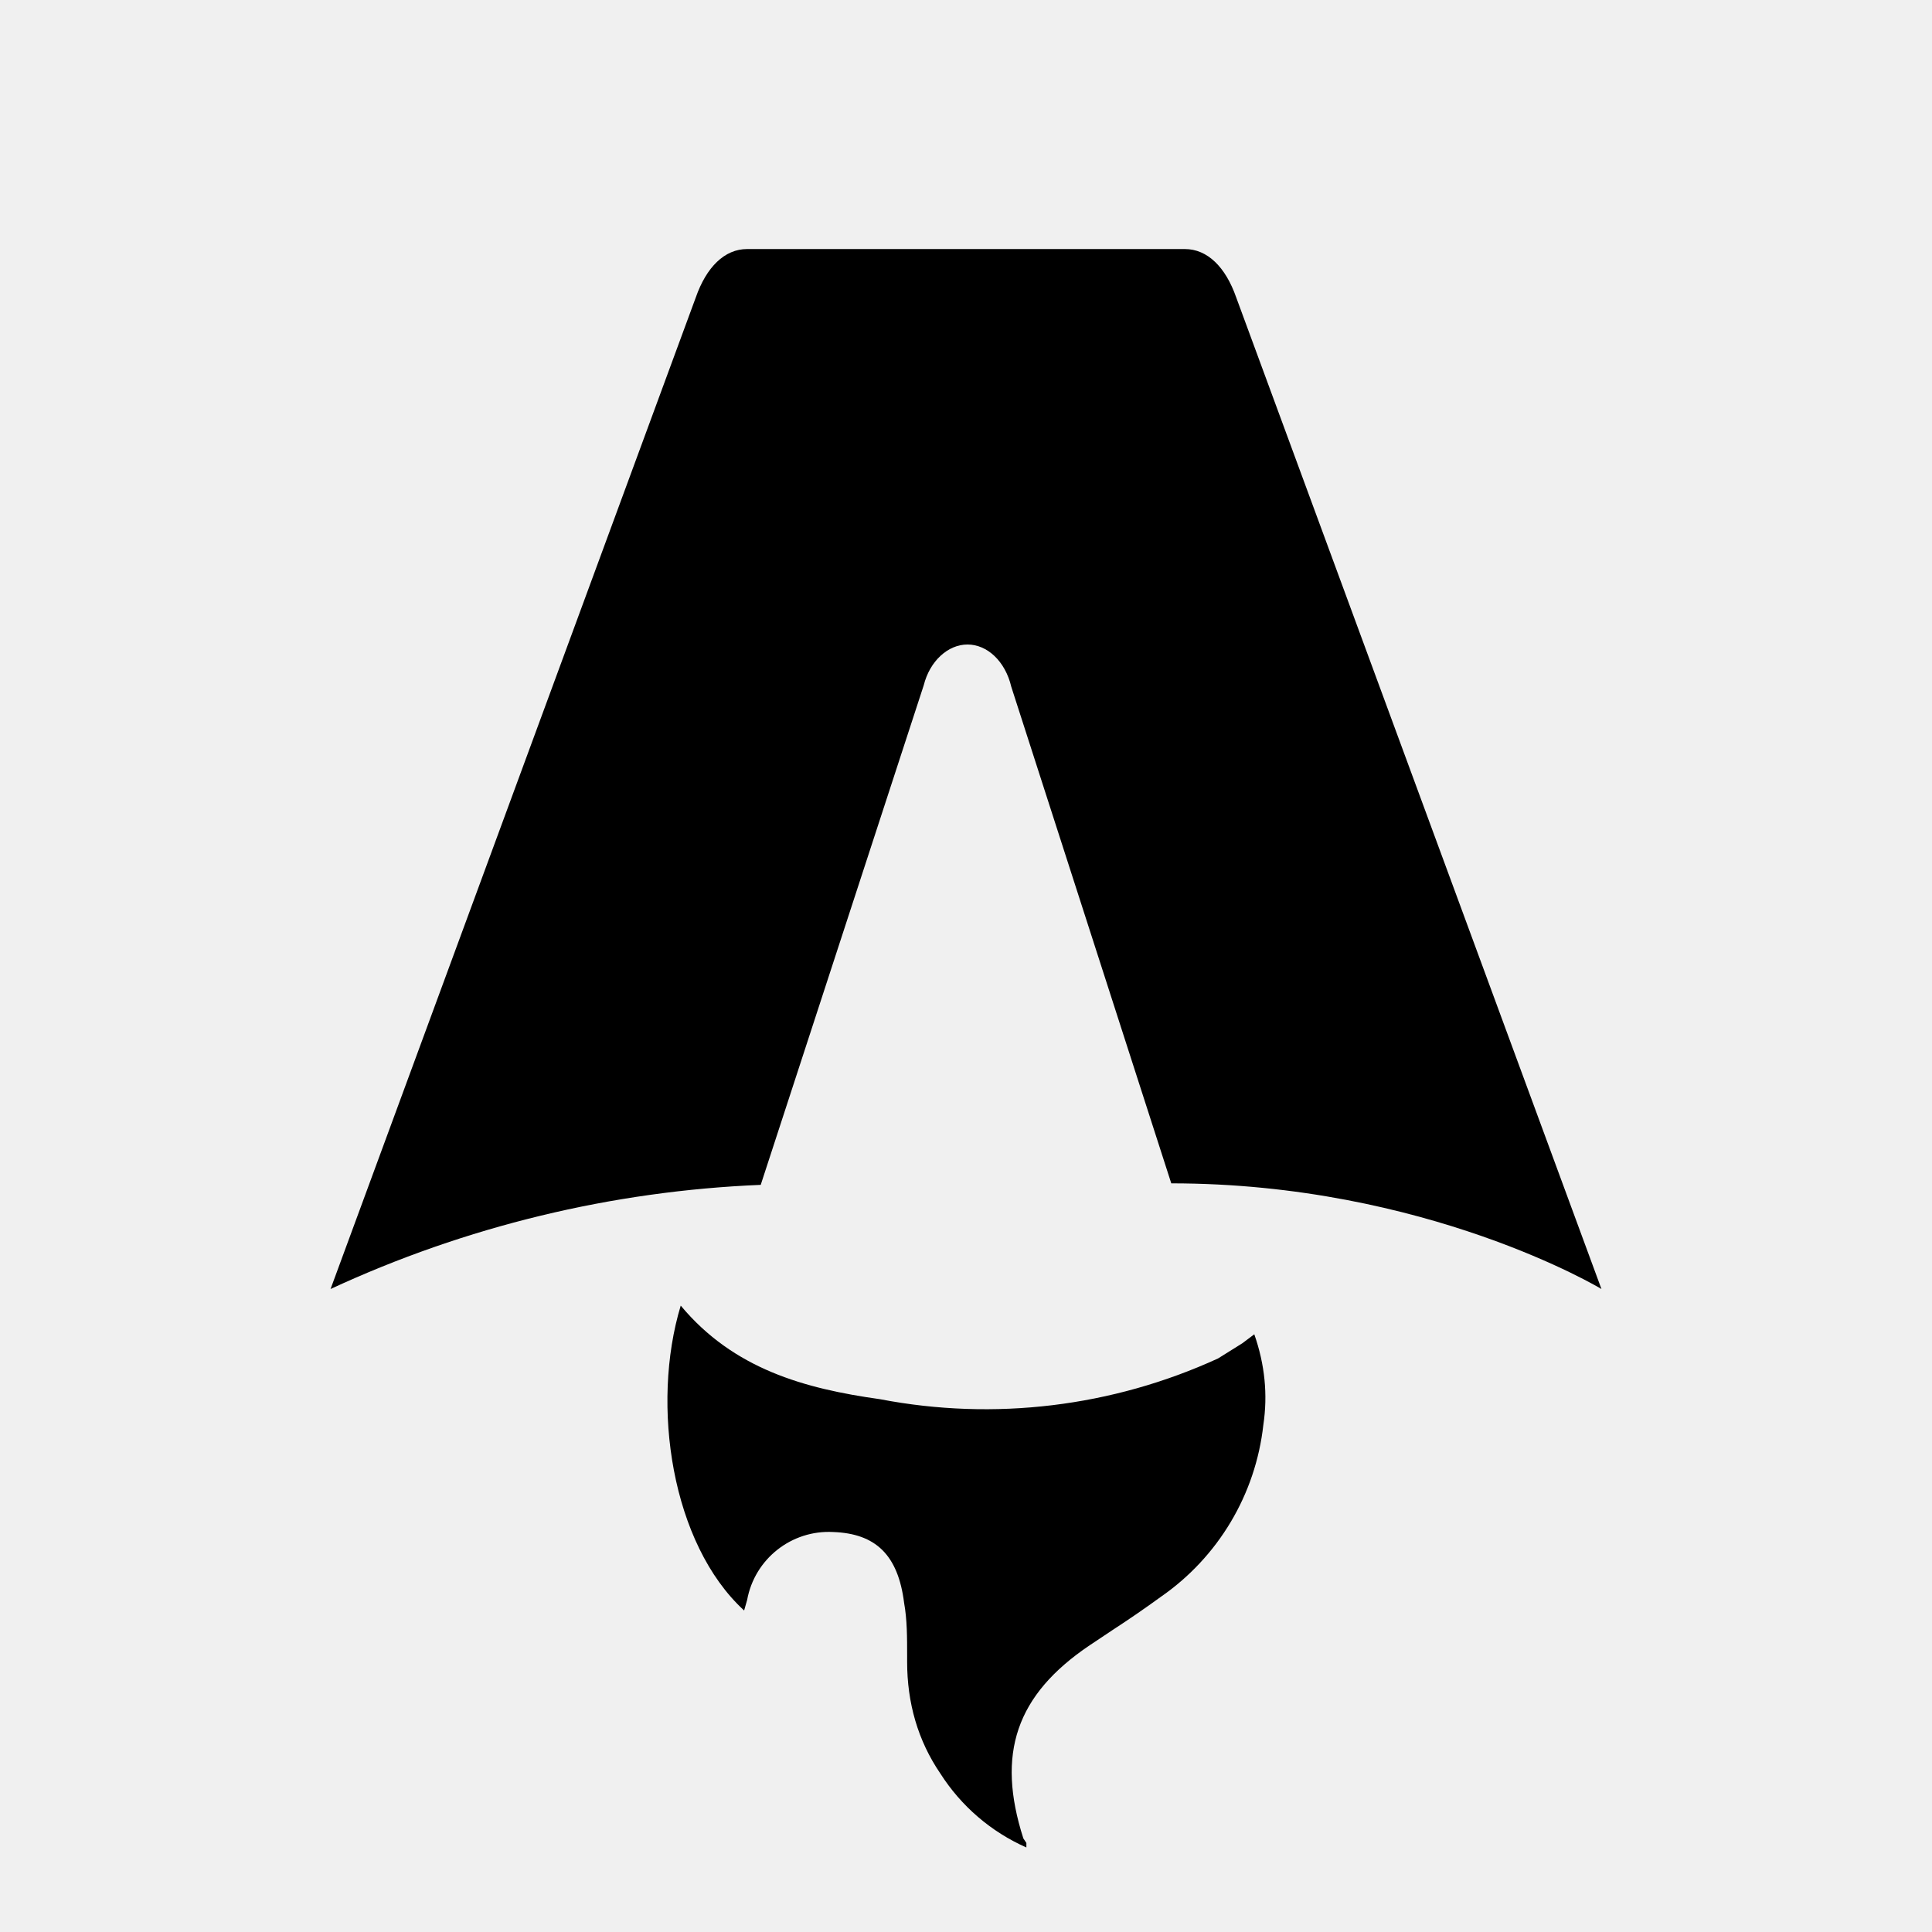
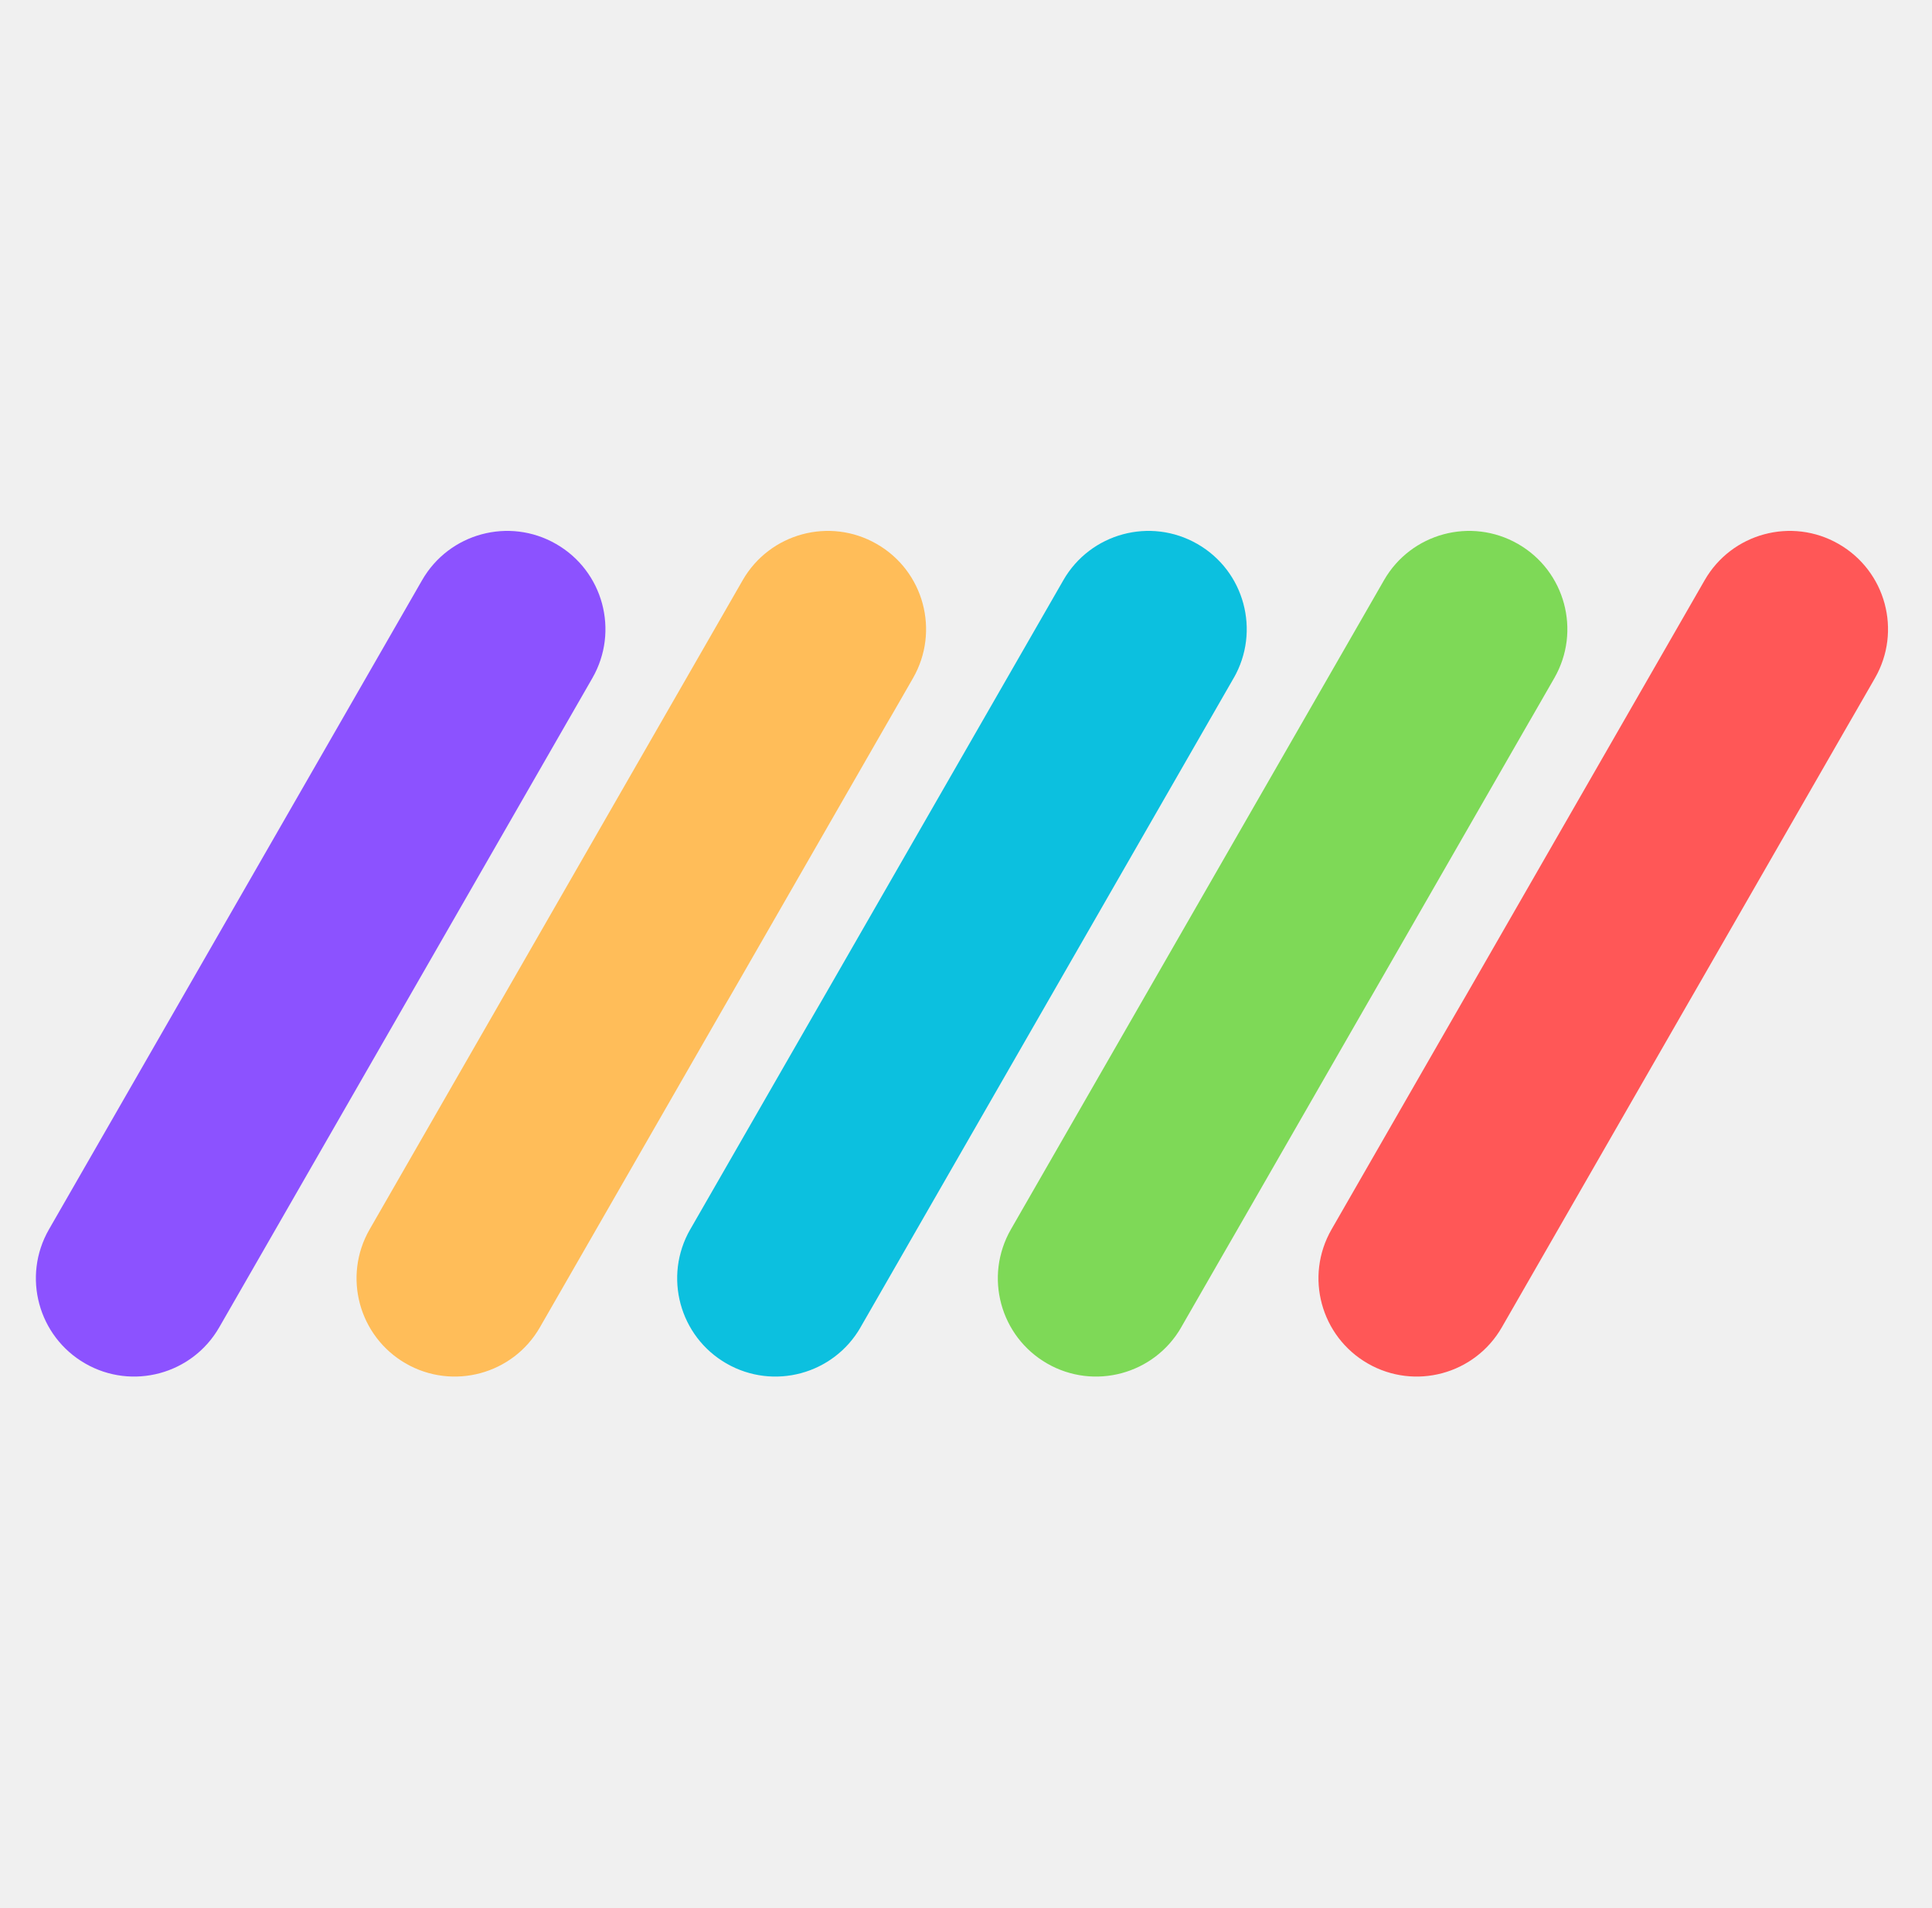
- <svg xmlns="http://www.w3.org/2000/svg" fill="none" viewBox="0 0 128 128">
-   <path d="M50.4 78.5a75.1 75.1 0 0 0-28.5 6.9l24.2-65.7c.7-2 1.9-3.2 3.4-3.2h29c1.5 0 2.7 1.2 3.4 3.2l24.2 65.7s-11.6-7-28.5-7L67 45.5c-.4-1.7-1.6-2.8-2.9-2.8-1.3 0-2.5 1.1-2.9 2.7L50.4 78.5Zm-1.1 28.2Zm-4.2-20.2c-2 6.6-.6 15.8 4.2 20.2a17.5 17.5 0 0 1 .2-.7 5.5 5.5 0 0 1 5.7-4.5c2.8.1 4.3 1.5 4.7 4.7.2 1.1.2 2.3.2 3.5v.4c0 2.7.7 5.2 2.2 7.4a13 13 0 0 0 5.7 4.9v-.3l-.2-.3c-1.8-5.6-.5-9.5 4.4-12.8l1.5-1a73 73 0 0 0 3.2-2.2 16 16 0 0 0 6.8-11.4c.3-2 .1-4-.6-6l-.8.6-1.6 1a37 37 0 0 1-22.4 2.7c-5-.7-9.7-2-13.2-6.2Z" />
-   <style>
-         path { fill: #000; }
-         @media (prefers-color-scheme: dark) {
-             path { fill: #FFF; }
-         }
-     </style>
+ <svg xmlns="http://www.w3.org/2000/svg" width="158" zoomAndPan="magnify" viewBox="0 0 118.5 117" height="156" preserveAspectRatio="xMidYMid meet" version="1.0">
+   <defs>
+     <clipPath id="bf2f38e1bc">
+       <path d="M 21 32 L 57 32 L 57 85 L 21 85 Z M 21 32 " clip-rule="nonzero" />
+     </clipPath>
+     <clipPath id="161b83b1b9">
+       <path d="M 19.668 80.629 L 48.562 30.352 L 59.012 36.355 L 30.117 86.633 Z M 19.668 80.629 " clip-rule="nonzero" />
+     </clipPath>
+     <clipPath id="8b43a2406d">
+       <path d="M 45.551 35.59 C 47.211 32.703 50.895 31.707 53.777 33.367 C 56.664 35.023 57.656 38.707 56 41.594 L 33.117 81.41 C 31.461 84.297 27.777 85.289 24.891 83.633 C 22.008 81.973 21.012 78.293 22.672 75.406 Z M 45.551 35.59 " clip-rule="nonzero" />
+     </clipPath>
+     <clipPath id="f0c7018943">
+       <path d="M 41 32 L 77 32 L 77 85 L 41 85 Z M 41 32 " clip-rule="nonzero" />
+     </clipPath>
+     <clipPath id="2c562c8011">
+       <path d="M 39.336 80.629 L 68.23 30.352 L 78.676 36.355 L 49.781 86.633 Z M 39.336 80.629 " clip-rule="nonzero" />
+     </clipPath>
+     <clipPath id="421398b17a">
+       <path d="M 65.219 35.59 C 66.879 32.703 70.559 31.707 73.445 33.367 C 76.332 35.023 77.324 38.707 75.668 41.594 L 52.785 81.41 C 51.125 84.297 47.445 85.289 44.559 83.633 C 41.672 81.973 40.68 78.293 42.336 75.406 Z M 65.219 35.59 " clip-rule="nonzero" />
+     </clipPath>
+     <clipPath id="f19b00b700">
+       <path d="M 2 32 L 38 32 L 38 85 L 2 85 Z M 2 32 " clip-rule="nonzero" />
+     </clipPath>
+     <clipPath id="8ad3783616">
+       <path d="M 0 80.629 L 28.895 30.352 L 39.344 36.355 L 10.449 86.633 Z M 0 80.629 " clip-rule="nonzero" />
+     </clipPath>
+     <clipPath id="bd914f188d">
+       <path d="M 25.887 35.59 C 27.543 32.703 31.227 31.707 34.109 33.367 C 36.996 35.023 37.992 38.707 36.332 41.594 L 13.449 81.41 C 11.793 84.297 8.109 85.289 5.227 83.633 C 2.34 81.973 1.344 78.293 3.004 75.406 Z M 25.887 35.59 " clip-rule="nonzero" />
+     </clipPath>
+     <clipPath id="c81f4cdac3">
+       <path d="M 61 32 L 97 32 L 97 85 L 61 85 Z M 61 32 " clip-rule="nonzero" />
+     </clipPath>
+     <clipPath id="a8274343d8">
+       <path d="M 59 80.629 L 87.895 30.352 L 98.344 36.355 L 69.449 86.633 Z M 59 80.629 " clip-rule="nonzero" />
+     </clipPath>
+     <clipPath id="6a71d758bd">
+       <path d="M 84.887 35.59 C 86.543 32.703 90.227 31.707 93.113 33.367 C 95.996 35.023 96.992 38.707 95.332 41.594 L 72.453 81.41 C 70.793 84.297 67.109 85.289 64.227 83.633 C 61.34 81.973 60.348 78.293 62.004 75.406 Z M 84.887 35.59 " clip-rule="nonzero" />
+     </clipPath>
+     <clipPath id="9f21ca53c9">
+       <path d="M 80 32 L 116 32 L 116 85 L 80 85 Z M 80 32 " clip-rule="nonzero" />
+     </clipPath>
+     <clipPath id="549d406702">
+       <path d="M 78.668 80.629 L 107.562 30.352 L 118.012 36.355 L 89.117 86.633 Z M 78.668 80.629 " clip-rule="nonzero" />
+     </clipPath>
+     <clipPath id="ca41fffd35">
+       <path d="M 104.555 35.59 C 106.211 32.703 109.895 31.707 112.777 33.367 C 115.664 35.023 116.66 38.707 115 41.594 L 92.117 81.41 C 90.461 84.297 86.777 85.289 83.895 83.633 C 81.008 81.973 80.012 78.293 81.672 75.406 Z M 104.555 35.59 " clip-rule="nonzero" />
+     </clipPath>
+   </defs>
+   <g clip-path="url(#bf2f38e1bc)">
+     <g clip-path="url(#161b83b1b9)">
+       <g clip-path="url(#8b43a2406d)">
+         <path fill="#ffbd59" d="M 19.668 80.629 L 48.562 30.352 L 59.012 36.355 L 30.117 86.633 Z M 19.668 80.629 " fill-opacity="1" fill-rule="nonzero" />
+       </g>
+     </g>
+   </g>
+   <g clip-path="url(#f0c7018943)">
+     <g clip-path="url(#2c562c8011)">
+       <g clip-path="url(#421398b17a)">
+         <path fill="#0cc0df" d="M 39.336 80.629 L 68.23 30.352 L 78.676 36.355 L 49.781 86.633 Z M 39.336 80.629 " fill-opacity="1" fill-rule="nonzero" />
+       </g>
+     </g>
+   </g>
+   <g clip-path="url(#f19b00b700)">
+     <g clip-path="url(#8ad3783616)">
+       <g clip-path="url(#bd914f188d)">
+         <path fill="#8c52ff" d="M 0 80.629 L 28.895 30.352 L 39.344 36.355 L 10.449 86.633 Z M 0 80.629 " fill-opacity="1" fill-rule="nonzero" />
+       </g>
+     </g>
+   </g>
+   <g clip-path="url(#c81f4cdac3)">
+     <g clip-path="url(#a8274343d8)">
+       <g clip-path="url(#6a71d758bd)">
+         <path fill="#7ed957" d="M 59 80.629 L 87.895 30.352 L 98.344 36.355 L 69.449 86.633 Z M 59 80.629 " fill-opacity="1" fill-rule="nonzero" />
+       </g>
+     </g>
+   </g>
+   <g clip-path="url(#9f21ca53c9)">
+     <g clip-path="url(#549d406702)">
+       <g clip-path="url(#ca41fffd35)">
+         <path fill="#ff5757" d="M 78.668 80.629 L 107.562 30.352 L 118.012 36.355 L 89.117 86.633 Z M 78.668 80.629 " fill-opacity="1" fill-rule="nonzero" />
+       </g>
+     </g>
+   </g>
</svg>
